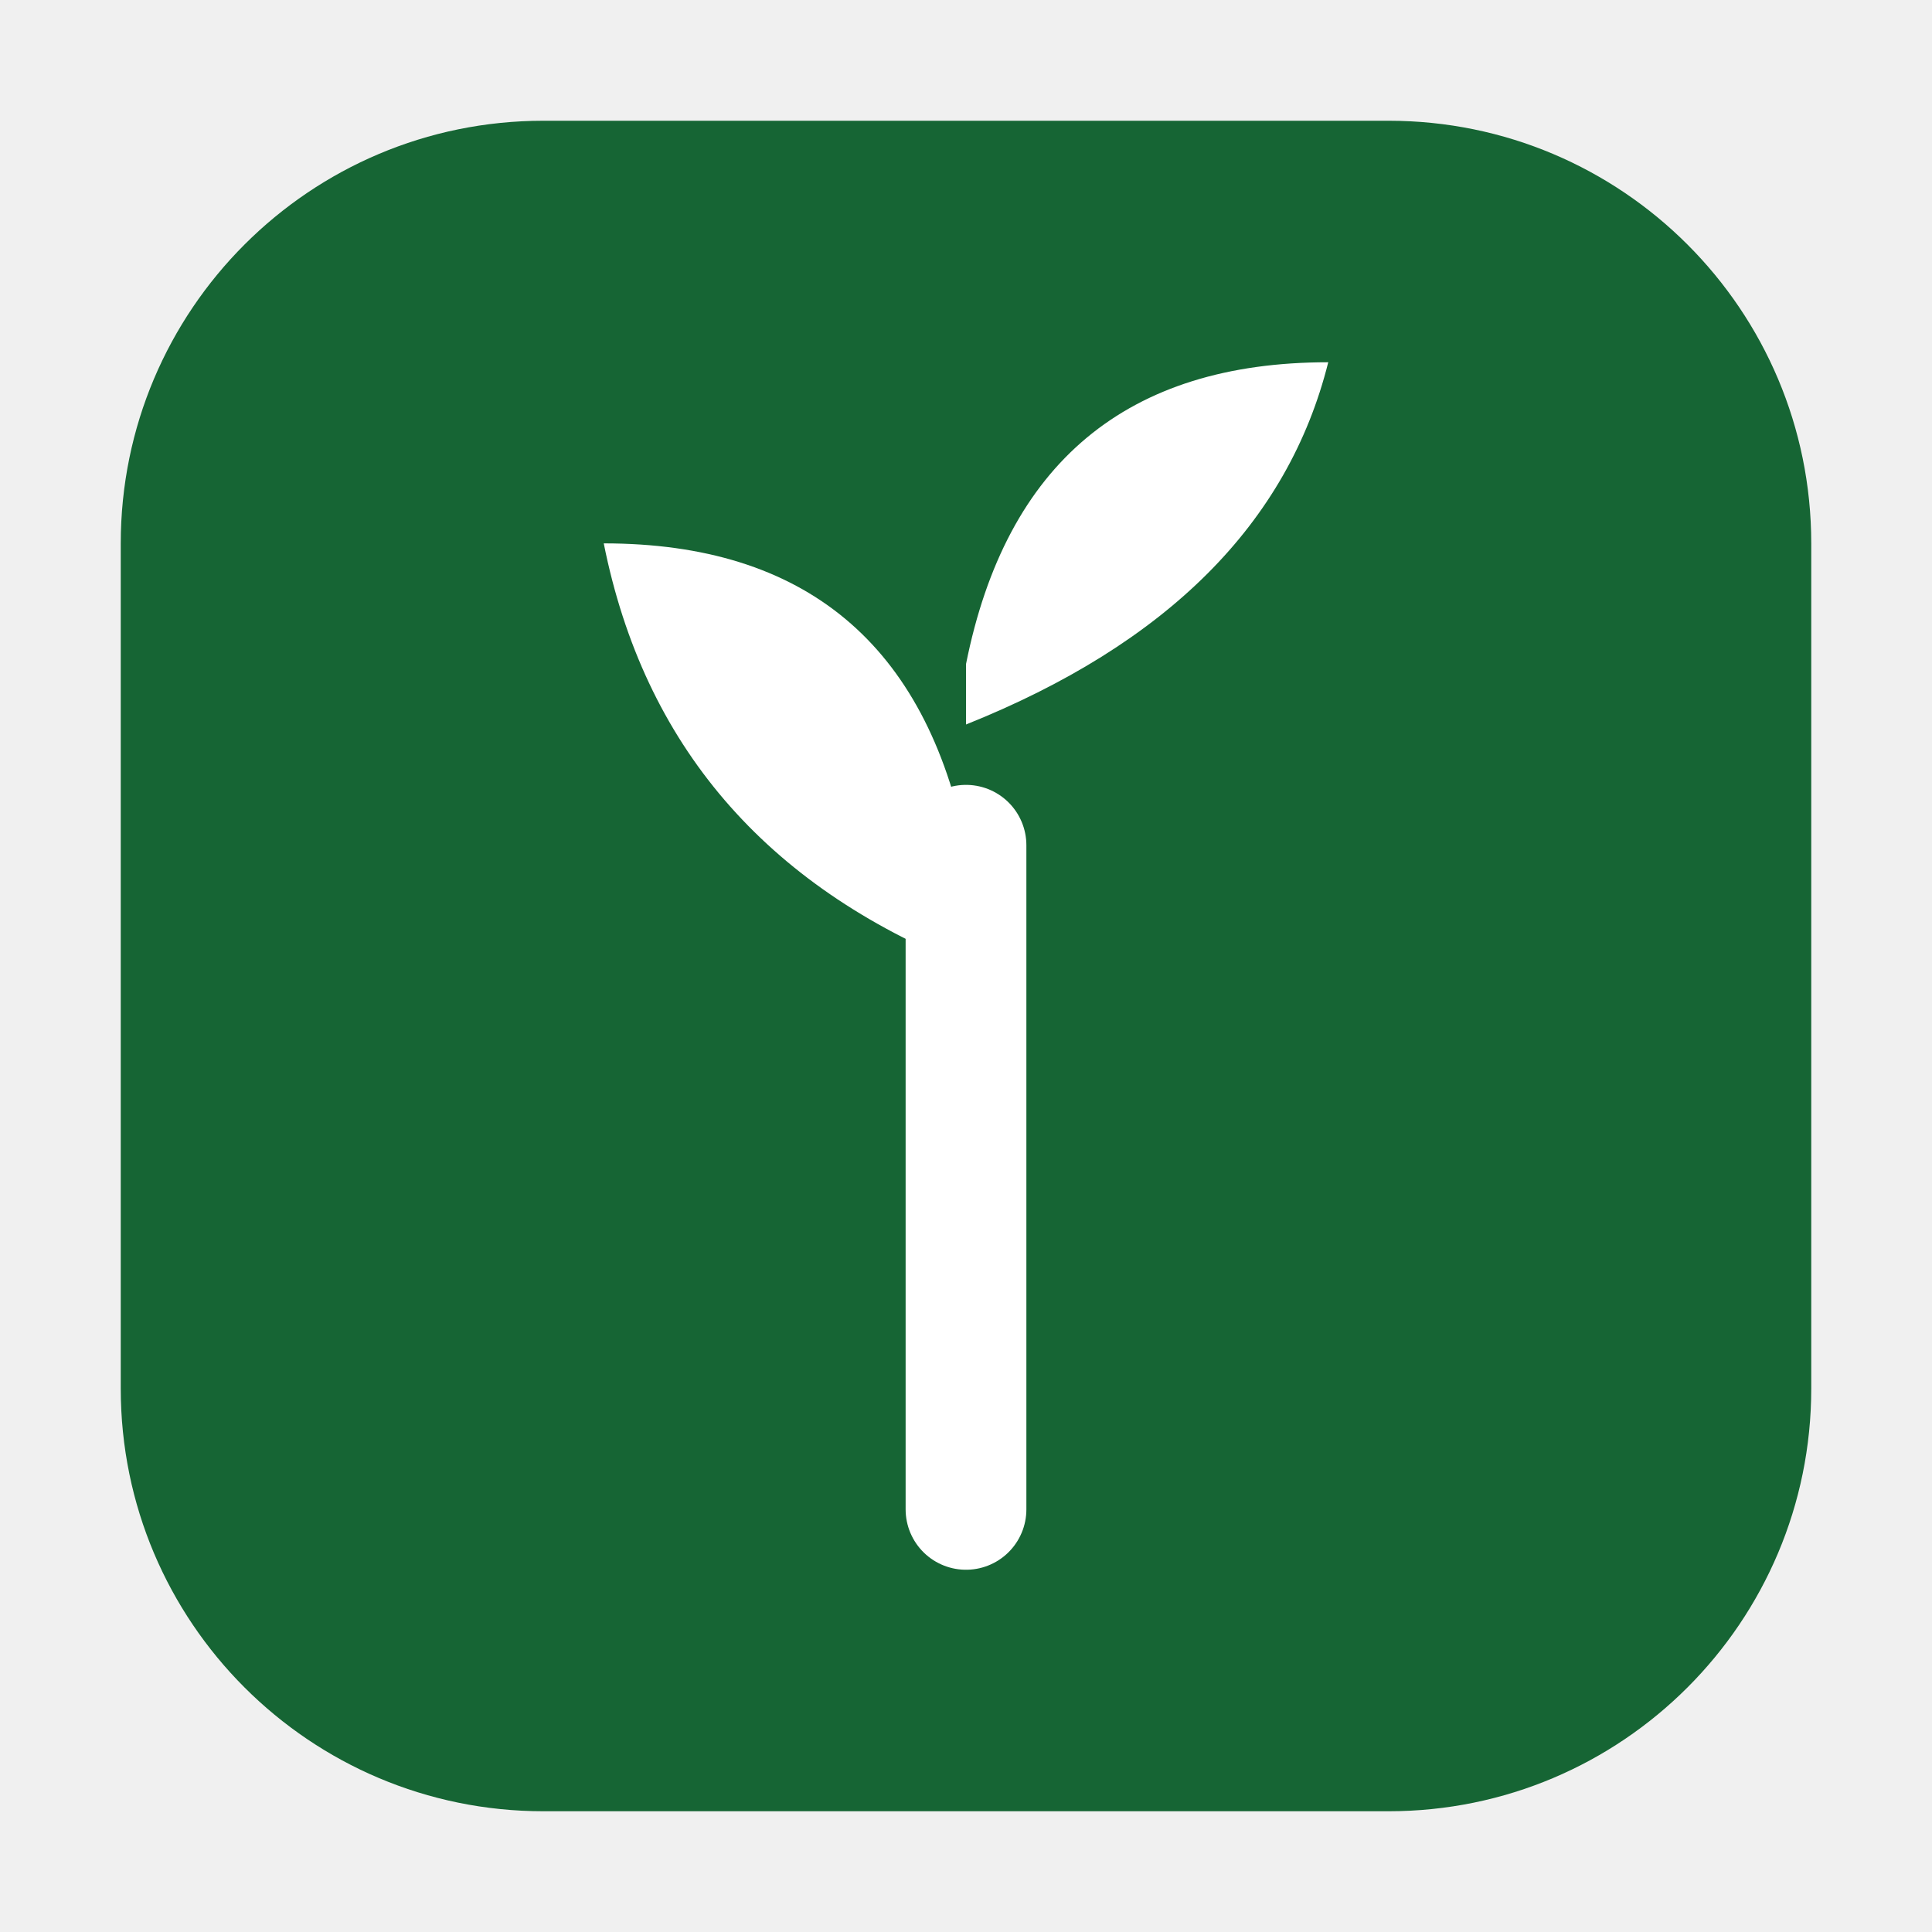
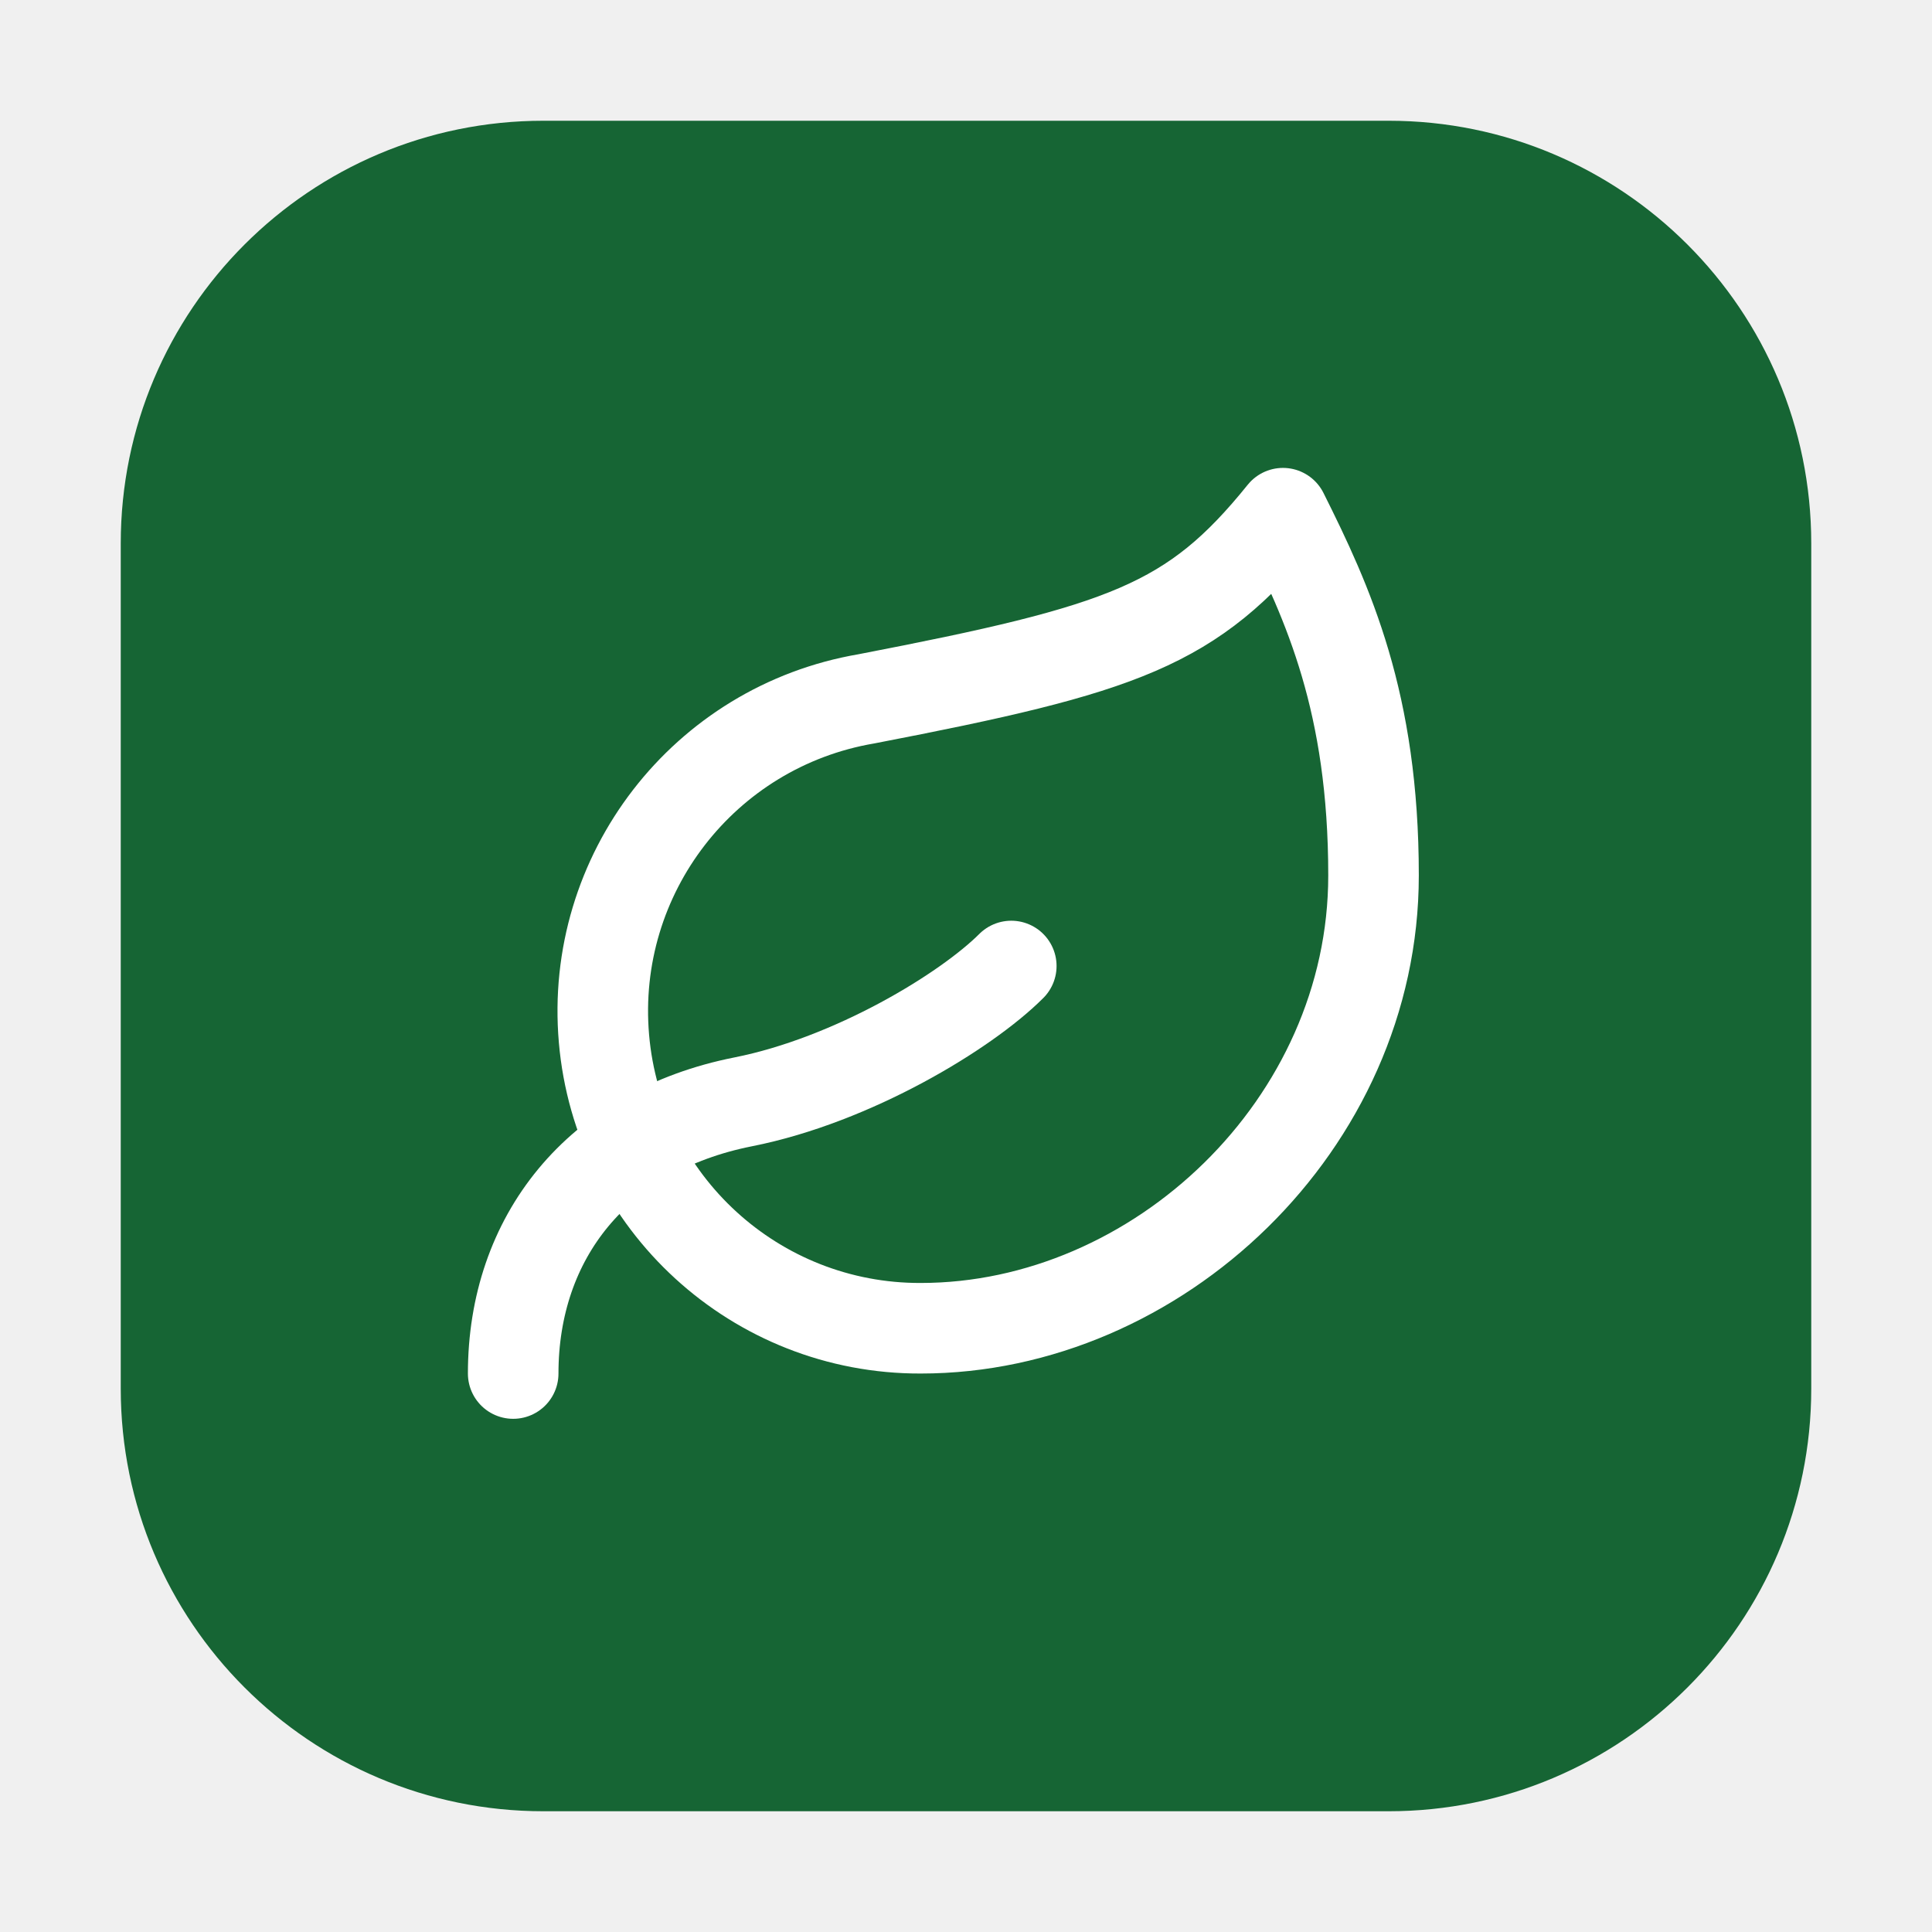
<svg xmlns="http://www.w3.org/2000/svg" viewBox="0 0 64 64" width="64" height="64">
  <rect x="4" y="4" width="56" height="56" rx="14" fill="#166534" />
-   <path d="M 32 50 L 32 28" stroke="white" stroke-width="4" stroke-linecap="round" fill="none" />
-   <path d="M 32 32 Q 22 28 20 18 Q 30 18 32 28" fill="white" />
-   <path d="M 32 24 Q 42 20 44 12 Q 34 12 32 22" fill="white" />
+   <g transform="translate(14, 14) scale(1.5)" fill="none" stroke="white" stroke-width="2" stroke-linecap="round" stroke-linejoin="round">
+     <path d="M11 20A7 7 0 0 1 9.8 6.1C15.5 5 17 4.48 19 2c1 2 2 4.18 2 8 0 5.5-4.78 10-10 10Z" />
+     <path d="M2 21c0-3 1.85-5.36 5.08-6C9.5 14.52 12 13 13 12" />
+   </g>
</svg>
